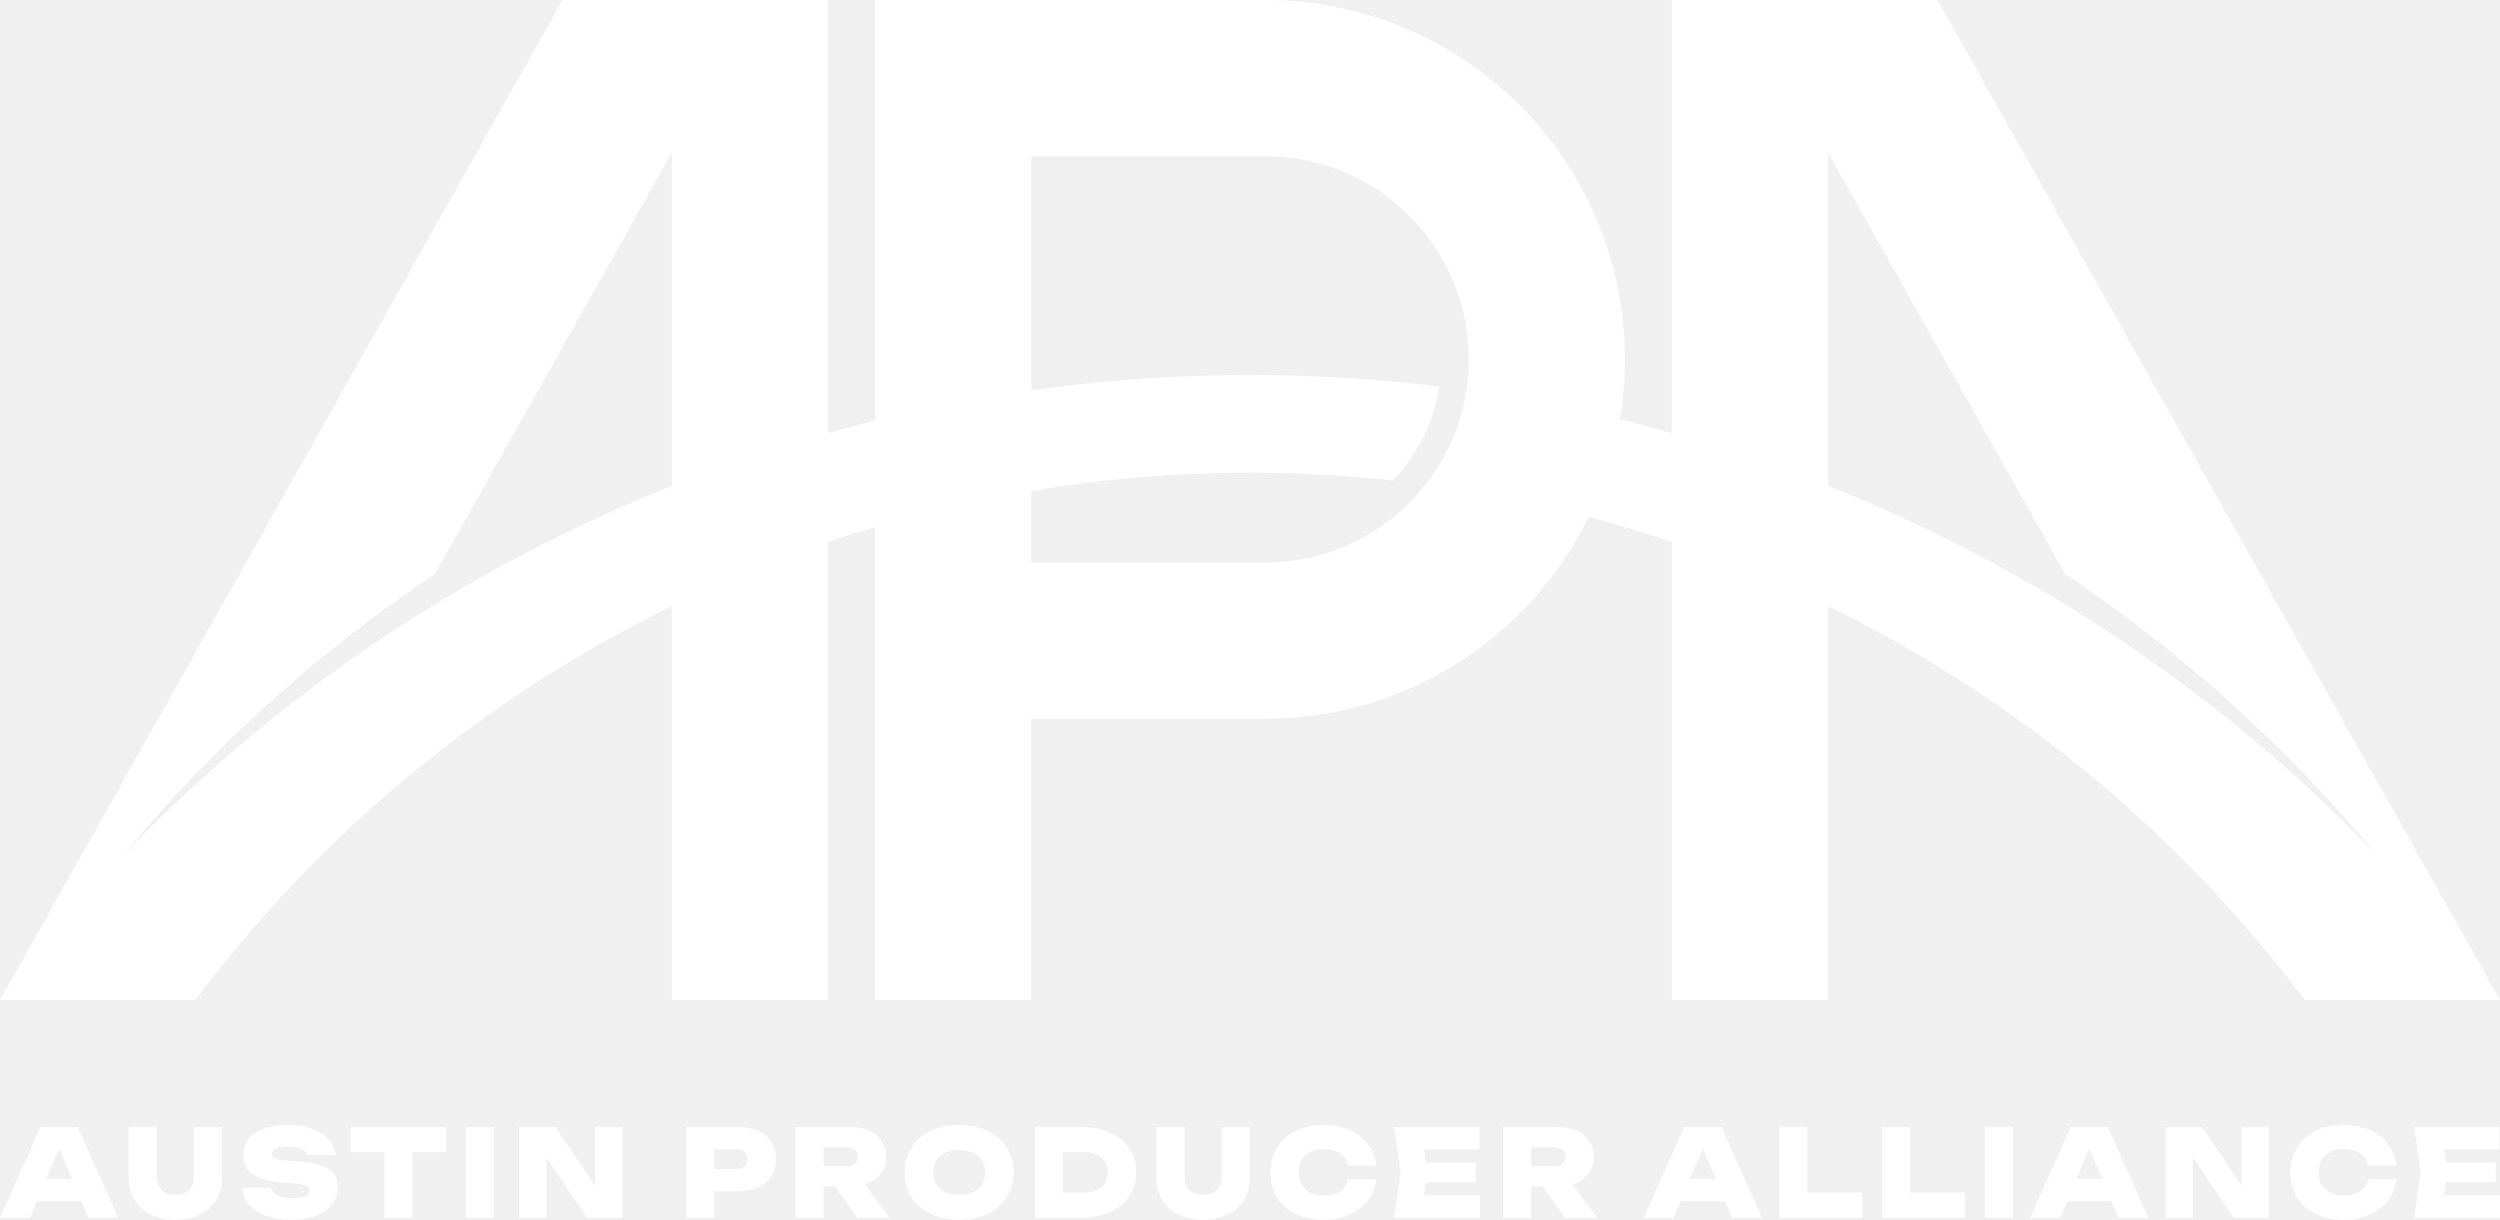
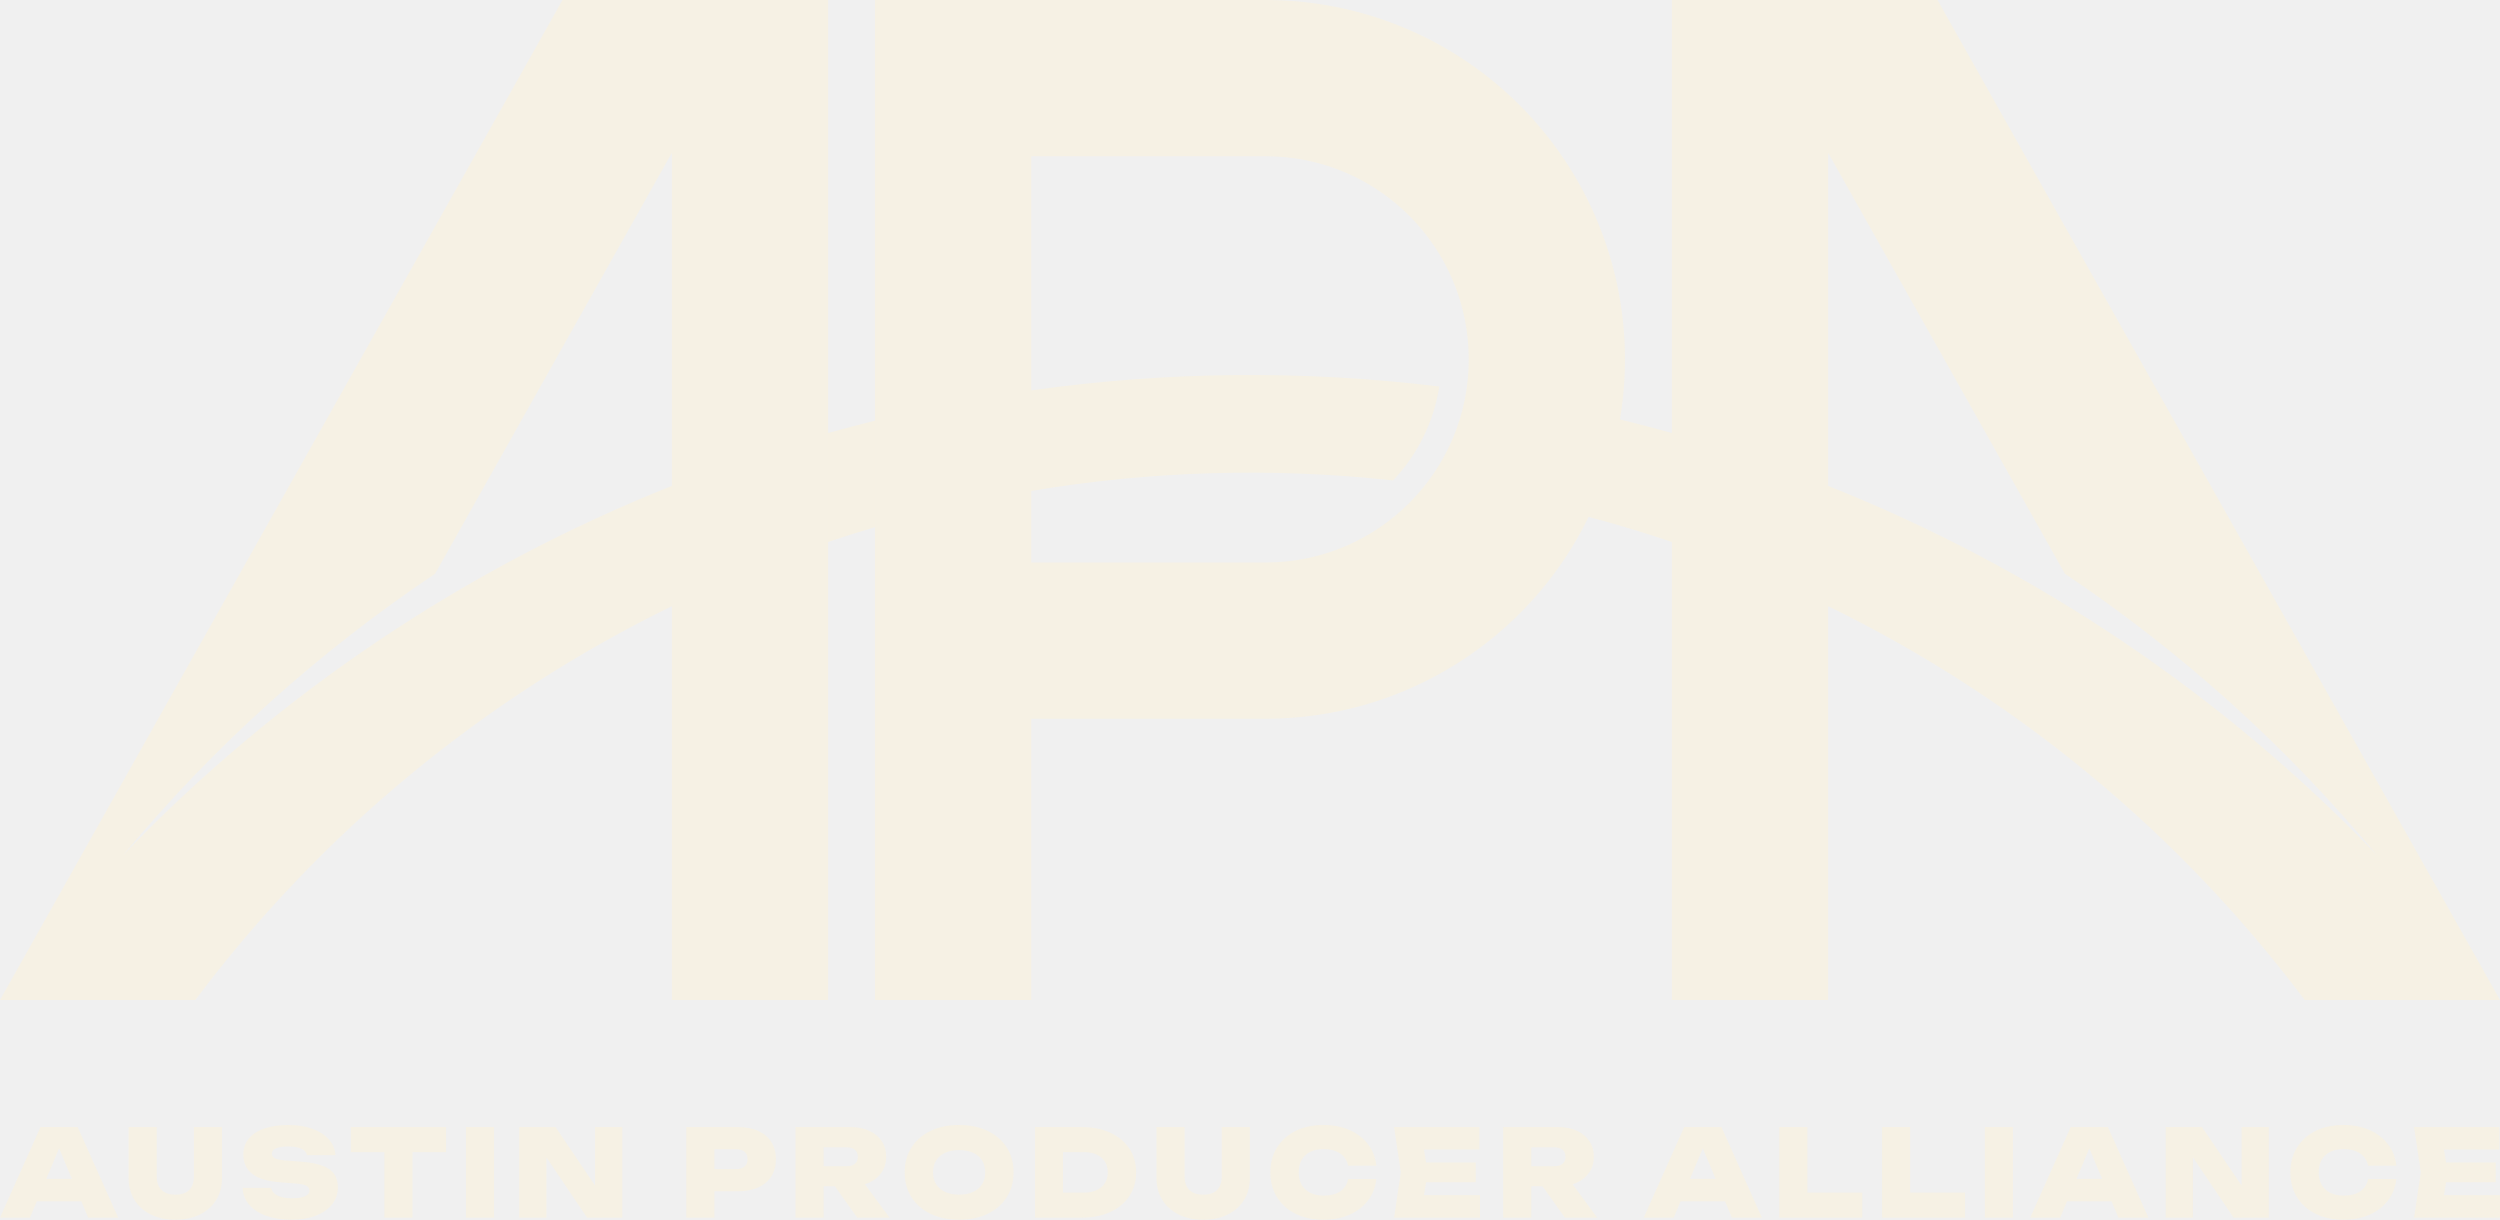
- <svg xmlns="http://www.w3.org/2000/svg" fill="#ffffff" viewBox="0 0 1280 624.5">
+ <svg xmlns="http://www.w3.org/2000/svg" fill="#f6f1e4" viewBox="0 0 1280 624.5">
  <path d="M288 0 H424 V221.712 A800 800 0 0 1 448 215.382 V0 H648 A184 184 0 0 1 829.413 214.747 A800 800 0 0 1 856 221.712 V0 H992 L1280 512 H1180 A675 675 0 0 0 936 310.363 V512 H856 V277.493 A675 675 0 0 0 813.384 264.648 A184 184 0 0 1 648 368 H528 V512 H448 V269.883 A675 675 0 0 0 424 277.493 V512 H344 V310.363 A675 675 0 0 0 100 512 H0 Z M344 78.222 L222.747 293.782 A750 750 0 0 0 63.026 437.833 A800 800 0 0 1 344 248.775 Z M936 78.222 V248.775 A800 800 0 0 1 1216.974 437.833 A750 750 0 0 0 1057.253 293.782 Z M528 80 V199.879 A800 800 0 0 1 736.921 197.893 A90 90 0 0 1 713.251 245.986 A675 675 0 0 0 528 251.357 V288 H648 A104 104 0 0 0 752 184 A104 104 0 0 0 648 80 Z" />
  <path d="M14.11 615.077 V603.589 H45.866 V615.077 Z M39.782 577.063 L60.507 623.437 H45.161 L28.306 583.321 H32.201 L15.346 623.437 H0 L20.726 577.063 Z M80.252 602.439 Q80.252 605.295 81.303 607.361 Q82.354 609.426 84.462 610.545 Q86.571 611.664 89.761 611.664 Q93.014 611.664 95.116 610.57 Q97.218 609.475 98.244 607.385 Q99.271 605.295 99.271 602.439 V577.063 H113.665 V603.193 Q113.665 609.611 110.685 614.391 Q107.704 619.17 102.338 621.835 Q96.971 624.5 89.761 624.5 Q82.614 624.5 77.24 621.835 Q71.867 619.17 68.862 614.391 Q65.857 609.611 65.857 603.193 V577.063 H80.252 Z M124.233 608.201 H138.85 Q139.122 609.846 140.452 611.033 Q141.781 612.22 144.056 612.87 Q146.332 613.519 149.448 613.519 Q153.665 613.519 156.052 612.536 Q158.438 611.553 158.438 609.549 Q158.438 608.115 157.078 607.224 Q155.718 606.334 151.699 606 L143.562 605.345 Q133.52 604.578 129.05 600.949 Q124.58 597.319 124.58 591.247 Q124.58 586.239 127.467 582.845 Q130.355 579.45 135.573 577.725 Q140.792 576 147.791 576 Q154.629 576 159.922 577.929 Q165.215 579.858 168.337 583.339 Q171.46 586.82 171.756 591.47 H157.14 Q156.93 590.085 155.761 589.083 Q154.592 588.082 152.515 587.531 Q150.437 586.981 147.506 586.981 Q143.648 586.981 141.41 587.896 Q139.172 588.811 139.172 590.691 Q139.172 592.027 140.489 592.886 Q141.806 593.745 145.429 594.079 L154.382 594.809 Q161.072 595.328 165.159 596.88 Q169.246 598.432 171.113 601.147 Q172.981 603.861 172.981 607.892 Q172.981 612.888 170.013 616.623 Q167.045 620.357 161.684 622.429 Q156.324 624.5 149.176 624.5 Q141.806 624.5 136.235 622.466 Q130.664 620.432 127.523 616.746 Q124.382 613.061 124.233 608.201 Z M196.806 583.308 H211.2 V623.437 H196.806 Z M179.617 577.063 H228.389 V589.875 H179.617 Z M238.549 577.063 H252.943 V623.437 H238.549 Z M308.809 613.148 L304.679 614.063 V577.063 H318.628 V623.437 H300.573 L275.668 586.486 L279.786 585.571 V623.437 H265.837 V577.063 H284.435 Z M377.914 577.063 Q383.998 577.063 388.345 579.092 Q392.692 581.12 394.986 584.823 Q397.279 588.527 397.279 593.498 Q397.279 598.469 394.986 602.173 Q392.692 605.877 388.345 607.905 Q383.998 609.933 377.914 609.933 H358.066 V598.581 H377.011 Q379.732 598.581 381.247 597.233 Q382.762 595.885 382.762 593.498 Q382.762 591.062 381.247 589.739 Q379.732 588.416 377.011 588.416 H359.315 L365.783 581.862 V623.437 H351.389 V577.063 Z M417.246 597.121 H433.483 Q436.179 597.121 437.694 595.86 Q439.209 594.599 439.209 592.274 Q439.209 589.937 437.694 588.681 Q436.179 587.426 433.483 587.426 H415.231 L421.698 580.773 V623.437 H407.304 V577.063 H435.61 Q441.039 577.063 445.113 578.974 Q449.188 580.885 451.457 584.279 Q453.726 587.674 453.726 592.274 Q453.726 596.75 451.457 600.17 Q449.188 603.589 445.113 605.475 Q441.039 607.36 435.61 607.36 H417.246 Z M423.429 601.734 H439.443 L455.445 623.437 H438.899 Z M491.068 624.5 Q482.708 624.5 476.438 621.47 Q470.169 618.441 466.682 612.981 Q463.194 607.521 463.194 600.25 Q463.194 592.979 466.682 587.519 Q470.169 582.059 476.438 579.03 Q482.708 576 491.068 576 Q499.427 576 505.697 579.03 Q511.966 582.059 515.454 587.519 Q518.941 592.979 518.941 600.25 Q518.941 607.521 515.454 612.981 Q511.966 618.441 505.697 621.47 Q499.427 624.5 491.068 624.5 Z M491.068 611.664 Q495.21 611.664 498.203 610.291 Q501.195 608.919 502.809 606.359 Q504.423 603.799 504.423 600.25 Q504.423 596.701 502.809 594.141 Q501.195 591.581 498.203 590.209 Q495.21 588.836 491.068 588.836 Q486.937 588.836 483.938 590.209 Q480.94 591.581 479.326 594.141 Q477.712 596.701 477.712 600.25 Q477.712 603.799 479.326 606.359 Q480.94 608.919 483.938 610.291 Q486.937 611.664 491.068 611.664 Z M553.833 577.063 Q562.193 577.063 568.456 579.945 Q574.72 582.826 578.207 588.026 Q581.694 593.226 581.694 600.25 Q581.694 607.225 578.207 612.449 Q574.72 617.674 568.456 620.555 Q562.193 623.437 553.833 623.437 H529.954 V577.063 Z M544.25 617.179 L537.609 610.625 H554.934 Q558.718 610.625 561.47 609.358 Q564.221 608.09 565.699 605.759 Q567.177 603.428 567.177 600.25 Q567.177 597.01 565.699 594.71 Q564.221 592.41 561.47 591.142 Q558.718 589.875 554.934 589.875 H537.609 L544.25 583.321 Z M606.509 602.439 Q606.509 605.295 607.56 607.361 Q608.611 609.426 610.719 610.545 Q612.828 611.664 616.018 611.664 Q619.27 611.664 621.373 610.57 Q623.475 609.475 624.501 607.385 Q625.528 605.295 625.528 602.439 V577.063 H639.922 V603.193 Q639.922 609.611 636.942 614.391 Q633.961 619.17 628.595 621.835 Q623.228 624.5 616.018 624.5 Q608.871 624.5 603.497 621.835 Q598.124 619.17 595.119 614.391 Q592.114 609.611 592.114 603.193 V577.063 H606.509 Z M704.716 603.688 Q703.999 609.92 700.431 614.601 Q696.863 619.281 691.027 621.891 Q685.19 624.5 677.659 624.5 Q669.472 624.5 663.351 621.47 Q657.23 618.441 653.829 612.981 Q650.429 607.521 650.429 600.25 Q650.429 592.979 653.829 587.519 Q657.23 582.059 663.351 579.03 Q669.472 576 677.659 576 Q685.19 576 691.027 578.609 Q696.863 581.219 700.431 585.893 Q703.999 590.567 704.716 596.812 H690.26 Q689.679 594.141 688.04 592.249 Q686.402 590.357 683.78 589.349 Q681.158 588.341 677.646 588.341 Q673.689 588.341 670.839 589.763 Q667.988 591.186 666.467 593.869 Q664.946 596.553 664.946 600.25 Q664.946 603.947 666.467 606.606 Q667.988 609.265 670.839 610.712 Q673.689 612.159 677.646 612.159 Q681.158 612.159 683.78 611.206 Q686.402 610.254 688.04 608.356 Q689.679 606.458 690.26 603.688 Z M755.573 595.168 V605.332 H721.146 V595.168 Z M730.977 600.25 L728.046 618.193 L722.42 611.936 H757.762 V623.437 H713.763 L717.226 600.25 L713.763 577.063 H757.453 V588.564 H722.42 L728.046 582.307 Z M779.571 597.121 H795.808 Q798.504 597.121 800.019 595.86 Q801.534 594.599 801.534 592.274 Q801.534 589.937 800.019 588.681 Q798.504 587.426 795.808 587.426 H777.556 L784.023 580.773 V623.437 H769.629 V577.063 H797.935 Q803.364 577.063 807.438 578.974 Q811.513 580.885 813.782 584.279 Q816.051 587.674 816.051 592.274 Q816.051 596.75 813.782 600.17 Q811.513 603.589 807.438 605.475 Q803.364 607.36 797.935 607.36 H779.571 Z M785.754 601.734 H801.768 L817.77 623.437 H801.224 Z M855.7 615.077 V603.589 H887.457 V615.077 Z M881.372 577.063 L902.098 623.437 H886.752 L869.897 583.321 H873.792 L856.937 623.437 H841.591 L862.316 577.063 Z M925.367 577.063 V617.068 L918.899 610.625 H953.487 V623.437 H910.973 V577.063 Z M978.005 577.063 V617.068 L971.537 610.625 H1006.125 V623.437 H963.611 V577.063 Z M1016.249 577.063 H1030.643 V623.437 H1016.249 Z M1053.577 615.077 V603.589 H1085.334 V615.077 Z M1079.249 577.063 L1099.975 623.437 H1084.629 L1067.774 583.321 H1071.669 L1054.814 623.437 H1039.468 L1060.193 577.063 Z M1151.822 613.148 L1147.692 614.063 V577.063 H1161.64 V623.437 H1143.586 L1118.681 586.486 L1122.798 585.571 V623.437 H1108.849 V577.063 H1127.448 Z M1226.954 603.688 Q1226.237 609.92 1222.669 614.601 Q1219.101 619.281 1213.265 621.891 Q1207.428 624.5 1199.897 624.5 Q1191.71 624.5 1185.589 621.47 Q1179.468 618.441 1176.067 612.981 Q1172.667 607.521 1172.667 600.25 Q1172.667 592.979 1176.067 587.519 Q1179.468 582.059 1185.589 579.03 Q1191.71 576 1199.897 576 Q1207.428 576 1213.265 578.609 Q1219.101 581.219 1222.669 585.893 Q1226.237 590.567 1226.954 596.812 H1212.498 Q1211.917 594.141 1210.278 592.249 Q1208.64 590.357 1206.018 589.349 Q1203.396 588.341 1199.884 588.341 Q1195.927 588.341 1193.077 589.763 Q1190.226 591.186 1188.705 593.869 Q1187.184 596.553 1187.184 600.25 Q1187.184 603.947 1188.705 606.606 Q1190.226 609.265 1193.077 610.712 Q1195.927 612.159 1199.884 612.159 Q1203.396 612.159 1206.018 611.206 Q1208.64 610.254 1210.278 608.356 Q1211.917 606.458 1212.498 603.688 Z M1277.811 595.168 V605.332 H1243.384 V595.168 Z M1253.215 600.25 L1250.284 618.193 L1244.658 611.936 H1280 V623.437 H1236.001 L1239.464 600.25 L1236.001 577.063 H1279.691 V588.564 H1244.658 L1250.284 582.307 Z" />
</svg>
